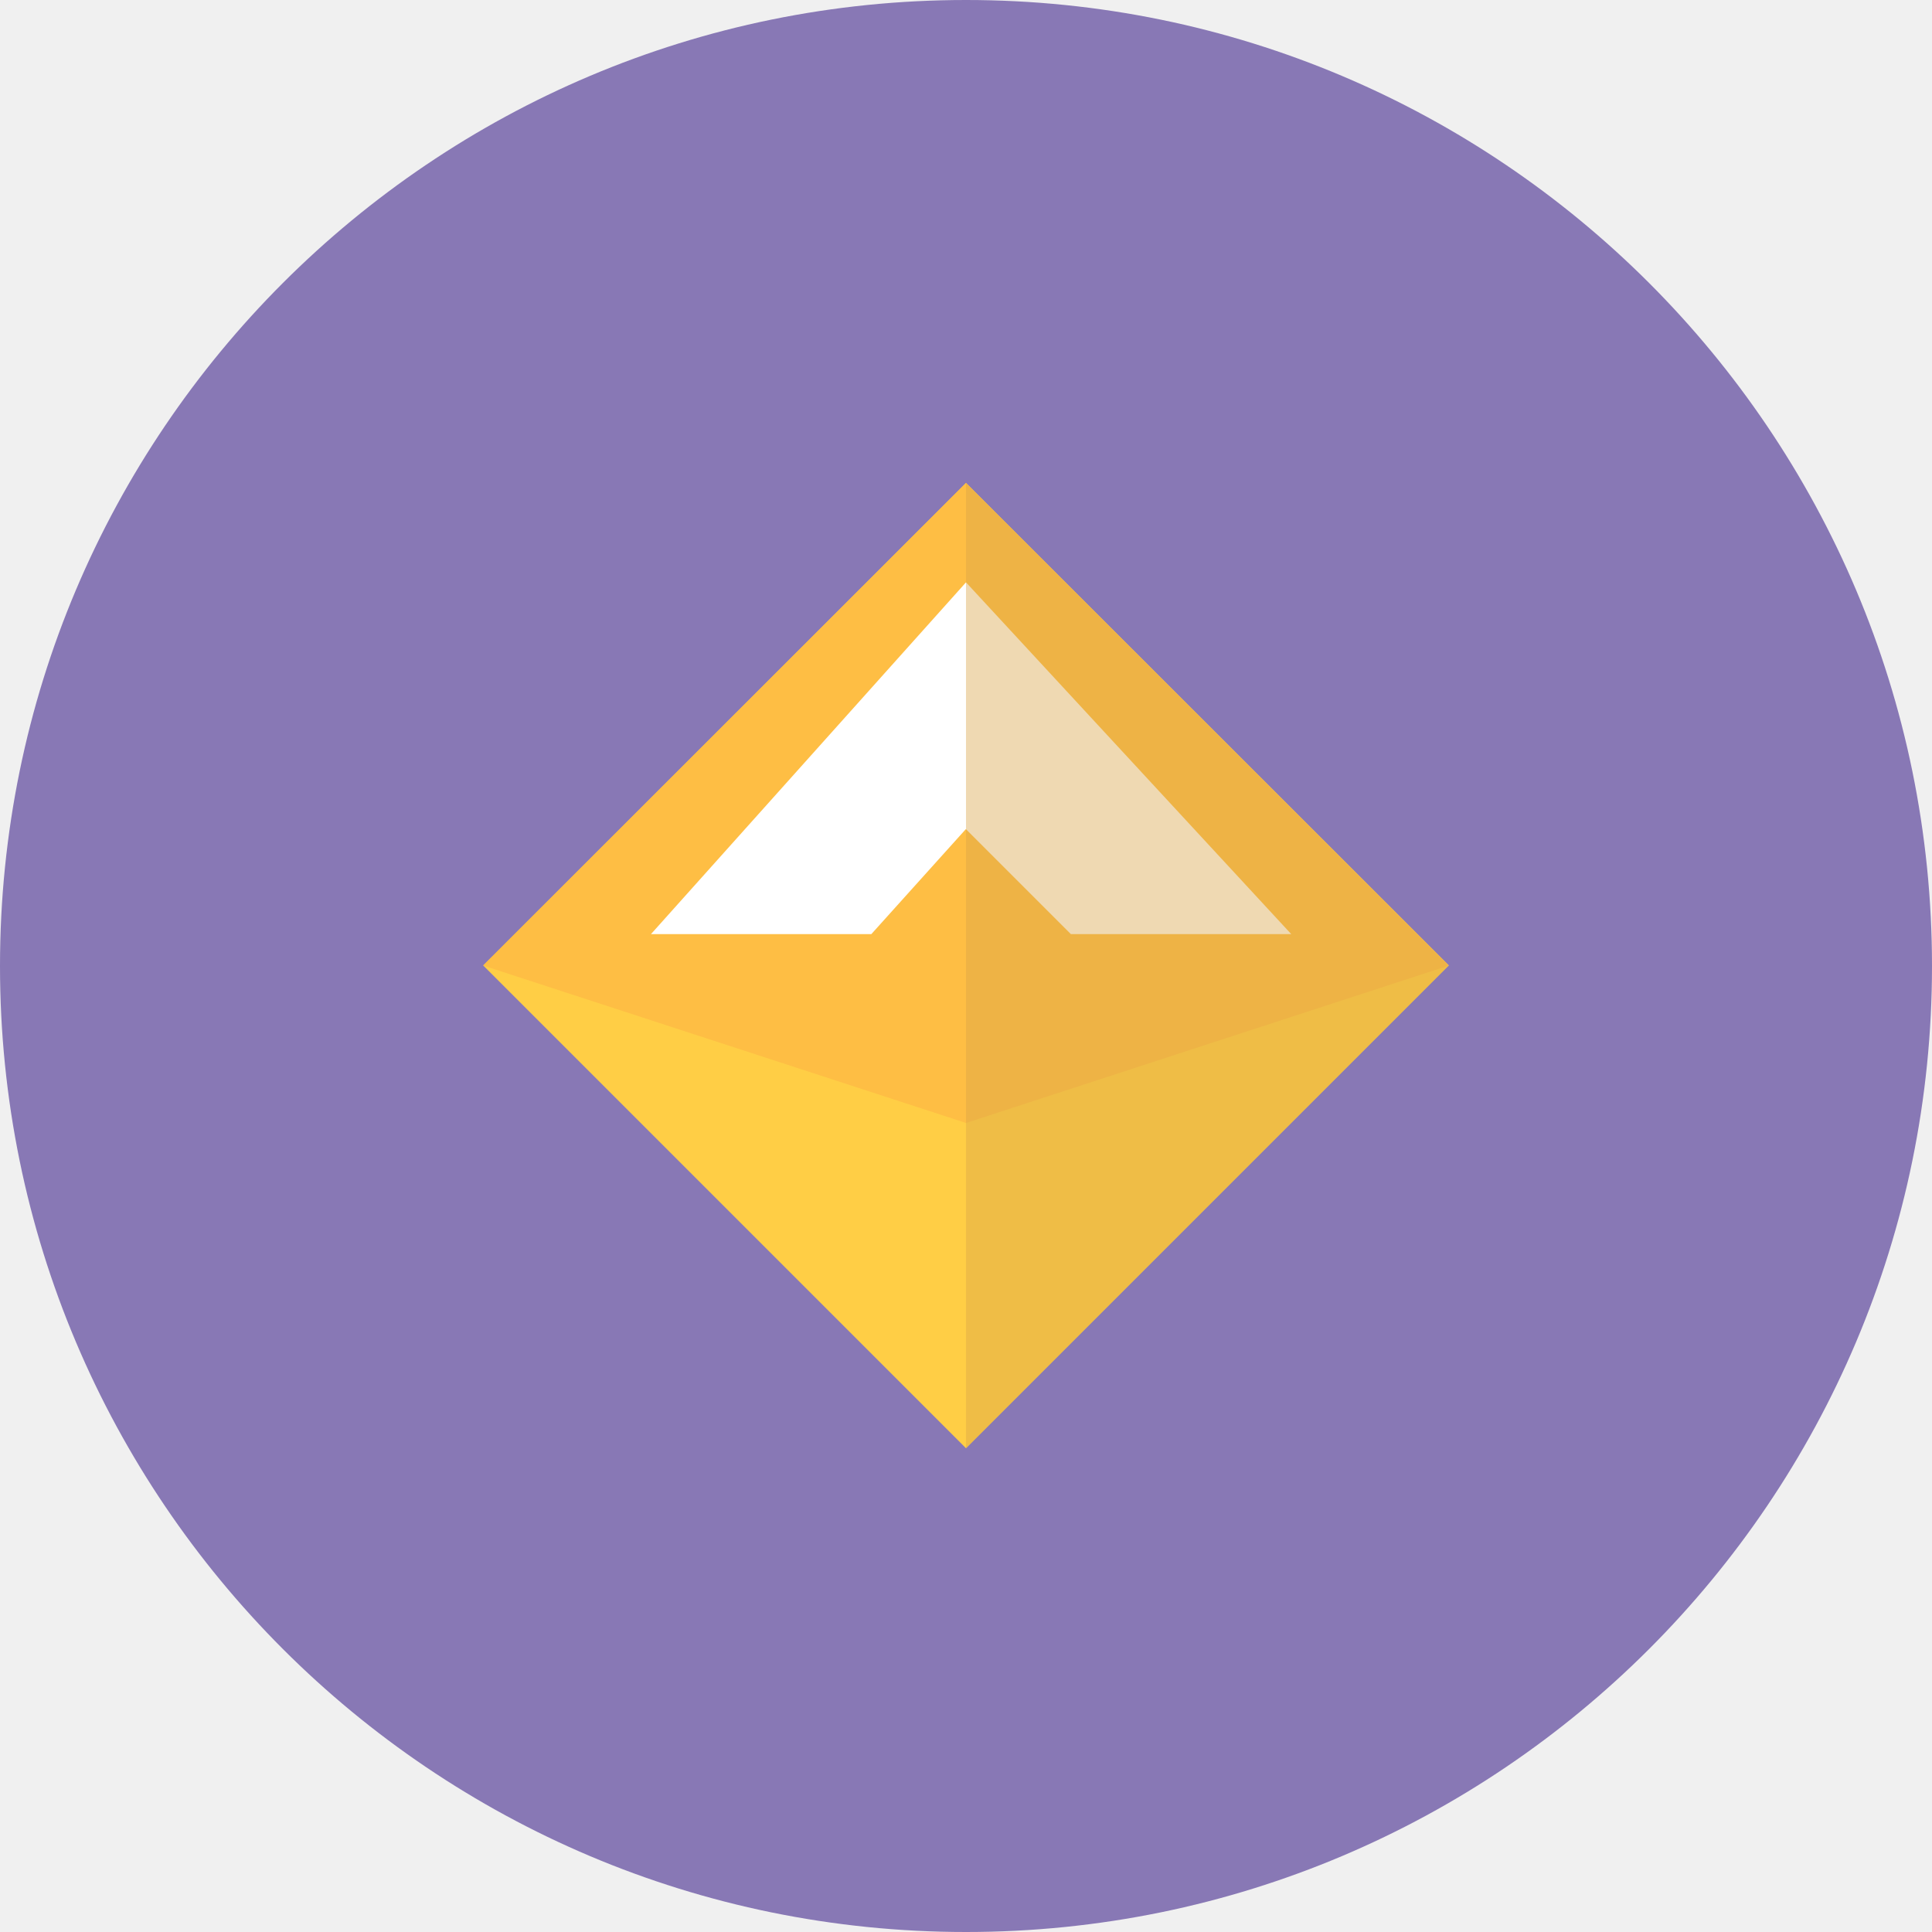
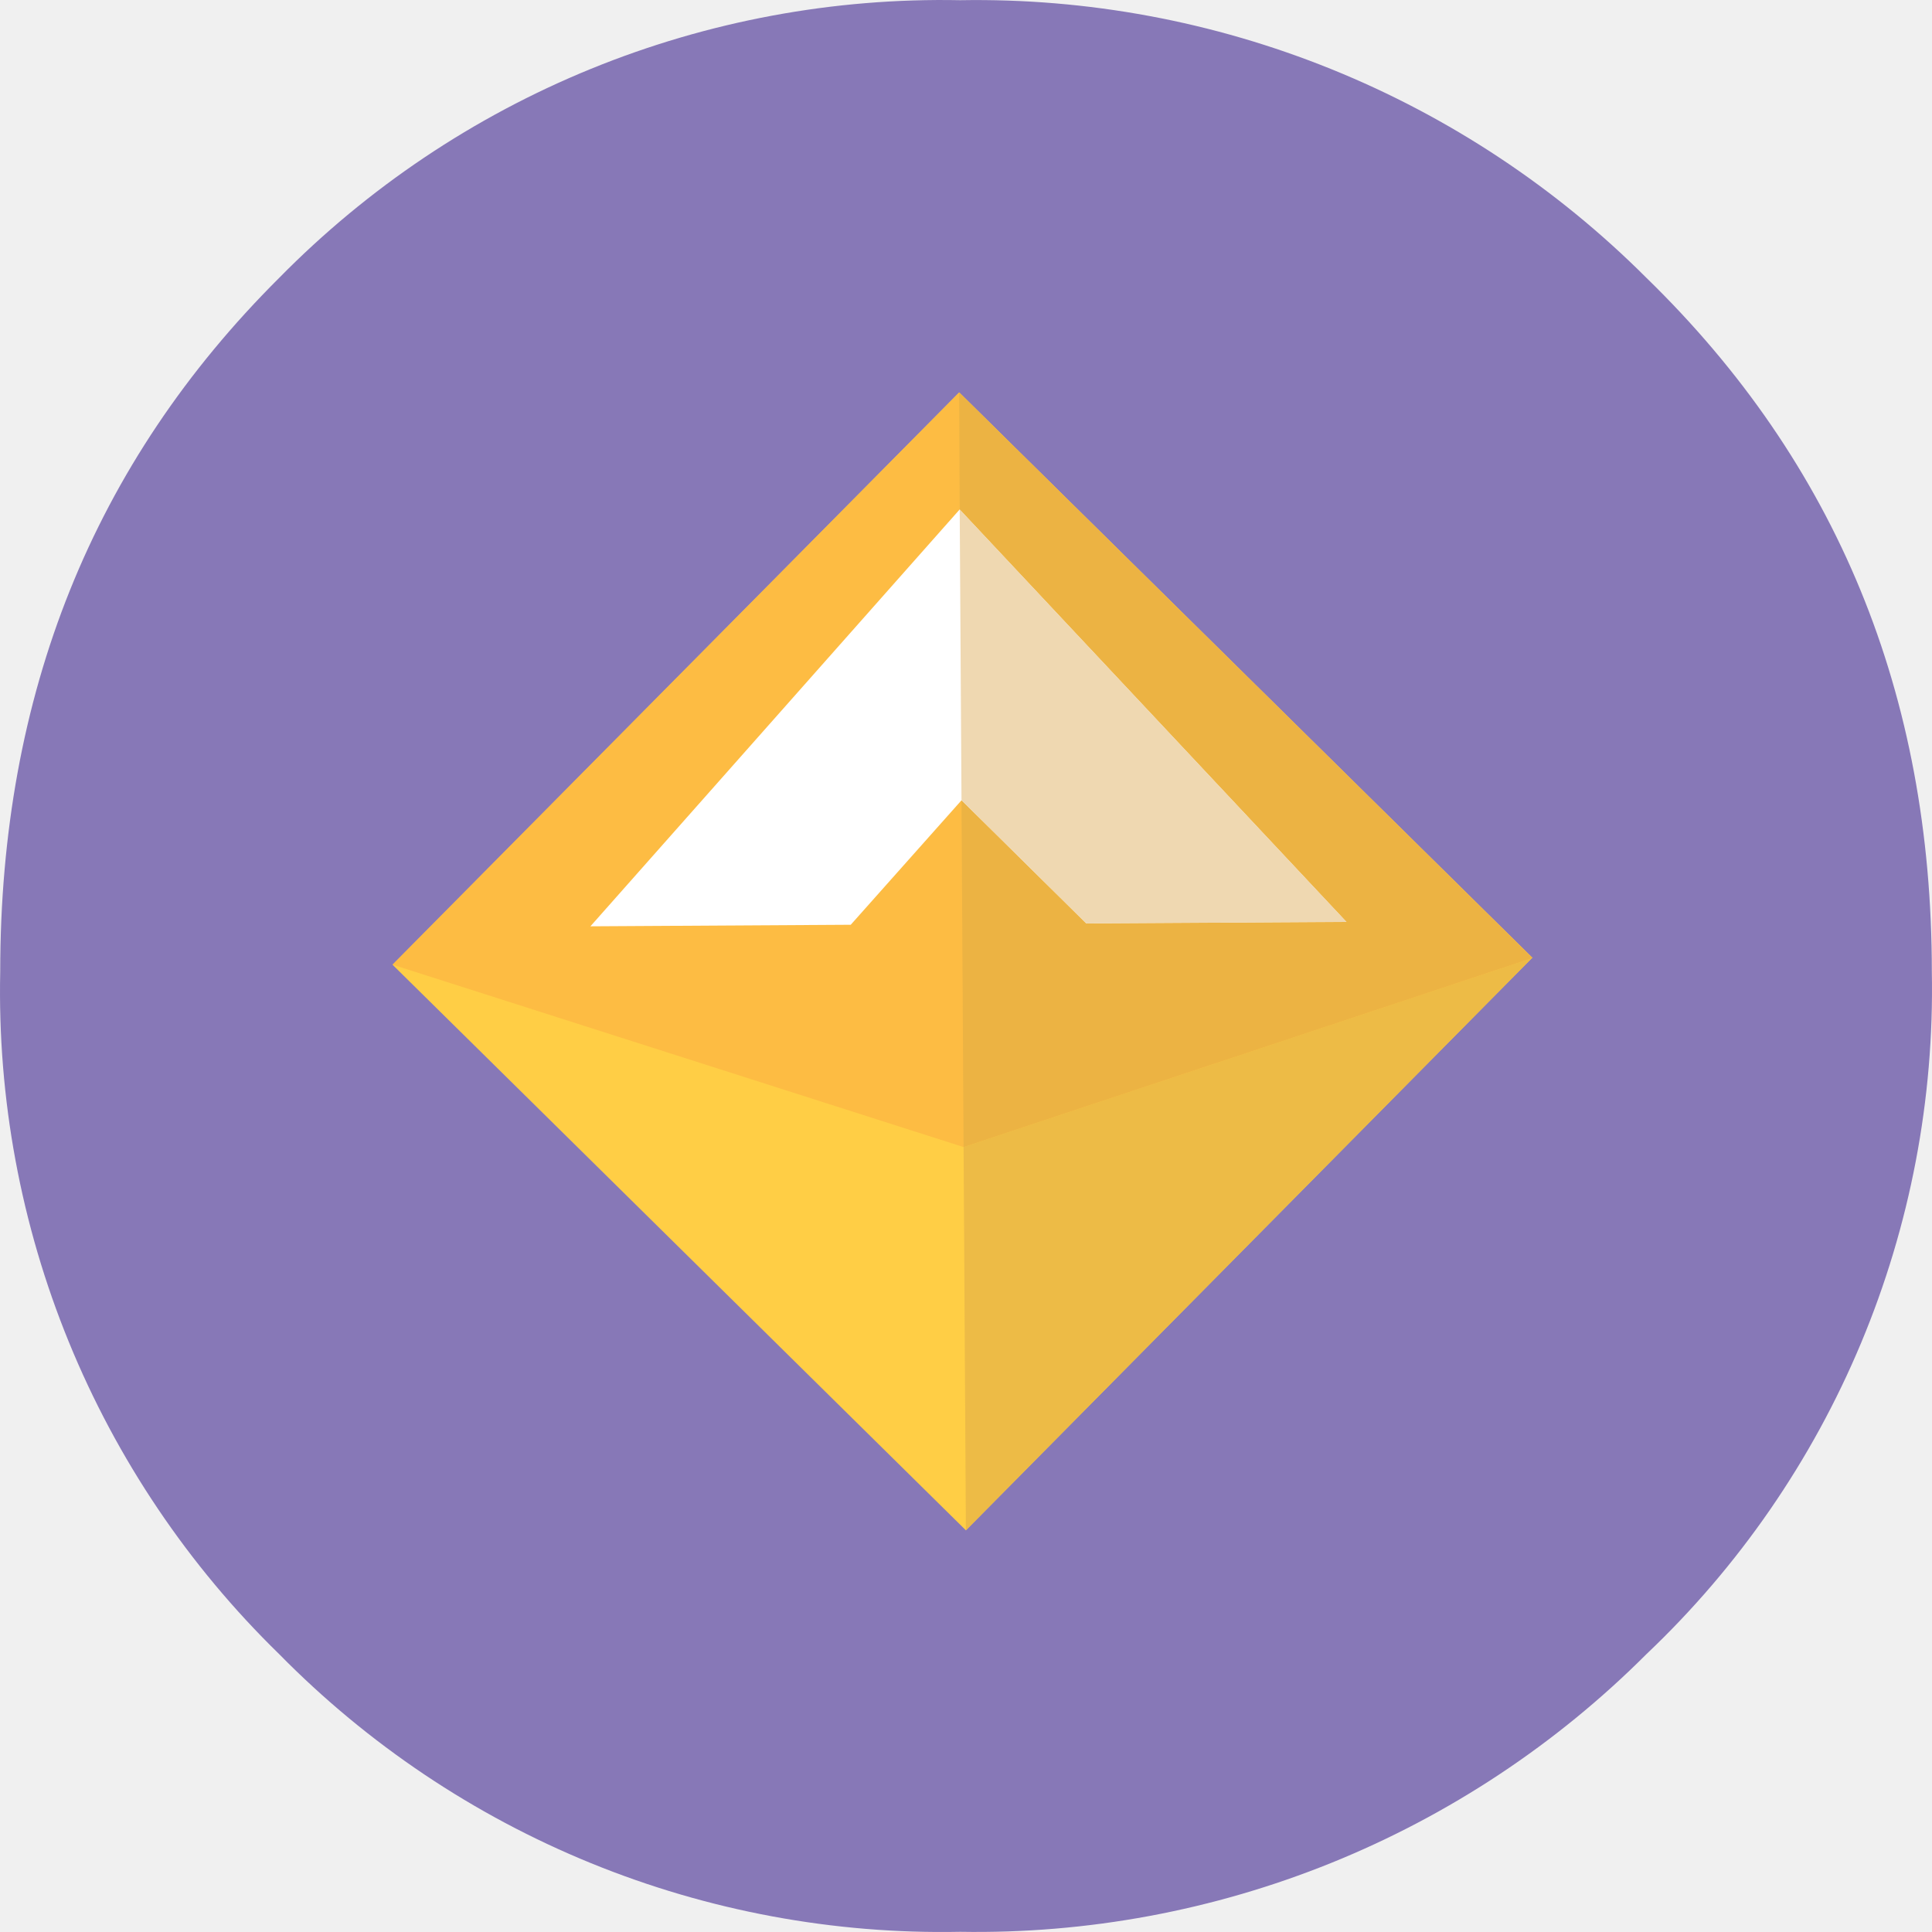
- <svg xmlns="http://www.w3.org/2000/svg" width="64" height="64" viewBox="0 0 64 64">
-   <defs>
-     <style>
-             .cls-1{fill:#8878b5}.cls-2{fill:#ffce45}.cls-3{fill:#febe44}.cls-4{fill:#fff}.cls-5{fill:#d9a547;opacity:.42}
-         </style>
-   </defs>
-   <g id="ic_token_dai" transform="translate(-32 -280)">
-     <rect id="Rectangle_411" width="64" height="64" class="cls-1" data-name="Rectangle 411" rx="32" transform="translate(32 280)" />
-     <g id="Group_399" data-name="Group 399" transform="translate(35.383 283.896)">
-       <path id="Path_327" d="M93.435 72.307l15.987 15.987-15.987 15.987-15.987-15.987z" class="cls-2" data-name="Path 327" transform="translate(-64.818 -60.202)" />
-       <path id="Path_328" d="M93.25 93.5l-16-5.217 16-15.987 16 15.987z" class="cls-3" data-name="Path 328" transform="translate(-64.633 -60.196)" />
-       <path id="Path_329" d="M159.65 132.682h7.3l3.13-3.478 3.478 3.478h7.3l-10.773-11.652z" class="cls-4" data-name="Path 329" transform="translate(-141.468 -105.635)" />
-       <path id="Path_330" d="M314.15 104.273V72.3l15.986 15.987z" class="cls-5" data-name="Path 330" transform="translate(-285.533 -60.196)" />
-     </g>
-   </g>
+ <svg xmlns="http://www.w3.org/2000/svg" width="70" height="70" viewBox="0 0 70 70" fill="none">
+   <path d="M59.655 59.931C56.395 63.193 52.514 65.764 48.243 67.493C43.971 69.221 39.396 70.072 34.79 69.993C30.21 70.084 25.66 69.238 21.417 67.508C17.175 65.778 13.329 63.2 10.114 59.931C6.826 56.725 4.232 52.875 2.494 48.622C0.755 44.368 -0.091 39.802 0.008 35.207C0.008 25.156 3.377 16.777 10.114 10.069C13.329 6.8 17.175 4.222 21.417 2.492C25.66 0.762 30.21 -0.084 34.79 0.007C39.396 -0.072 43.971 0.779 48.243 2.508C52.514 4.236 56.395 6.808 59.655 10.069C66.547 16.777 69.994 25.156 69.994 35.207C70.083 39.822 69.21 44.405 67.429 48.662C65.649 52.919 63.001 56.758 59.655 59.931Z" fill="#8778B7" />
+   <path d="M34.753 14.219L55.512 34.706L34.996 55.446L14.228 34.959L34.753 14.219Z" fill="#FFCE45" />
+   <path d="M34.912 41.56L14.219 34.95L34.753 14.219L55.531 34.706L34.912 41.56Z" fill="#FDBC43" />
+   <path d="M21.392 33.562L30.824 33.506L34.837 28.996L39.356 33.459L48.789 33.403L34.772 18.457L21.392 33.562Z" fill="white" />
+   <path d="M55.502 34.715L34.912 41.56L34.996 55.446L55.502 34.715Z" fill="#EDBB46" />
+   <path d="M34.753 14.219L34.772 18.457L48.789 33.403L39.357 33.459L34.837 28.996L34.912 41.56L55.503 34.715L55.512 34.706L34.753 14.219Z" fill="#ECB343" />
+   <path d="M34.772 18.457L34.837 28.996L39.356 33.459L48.789 33.403L34.772 18.457Z" fill="#EFD8B1" />
</svg>
